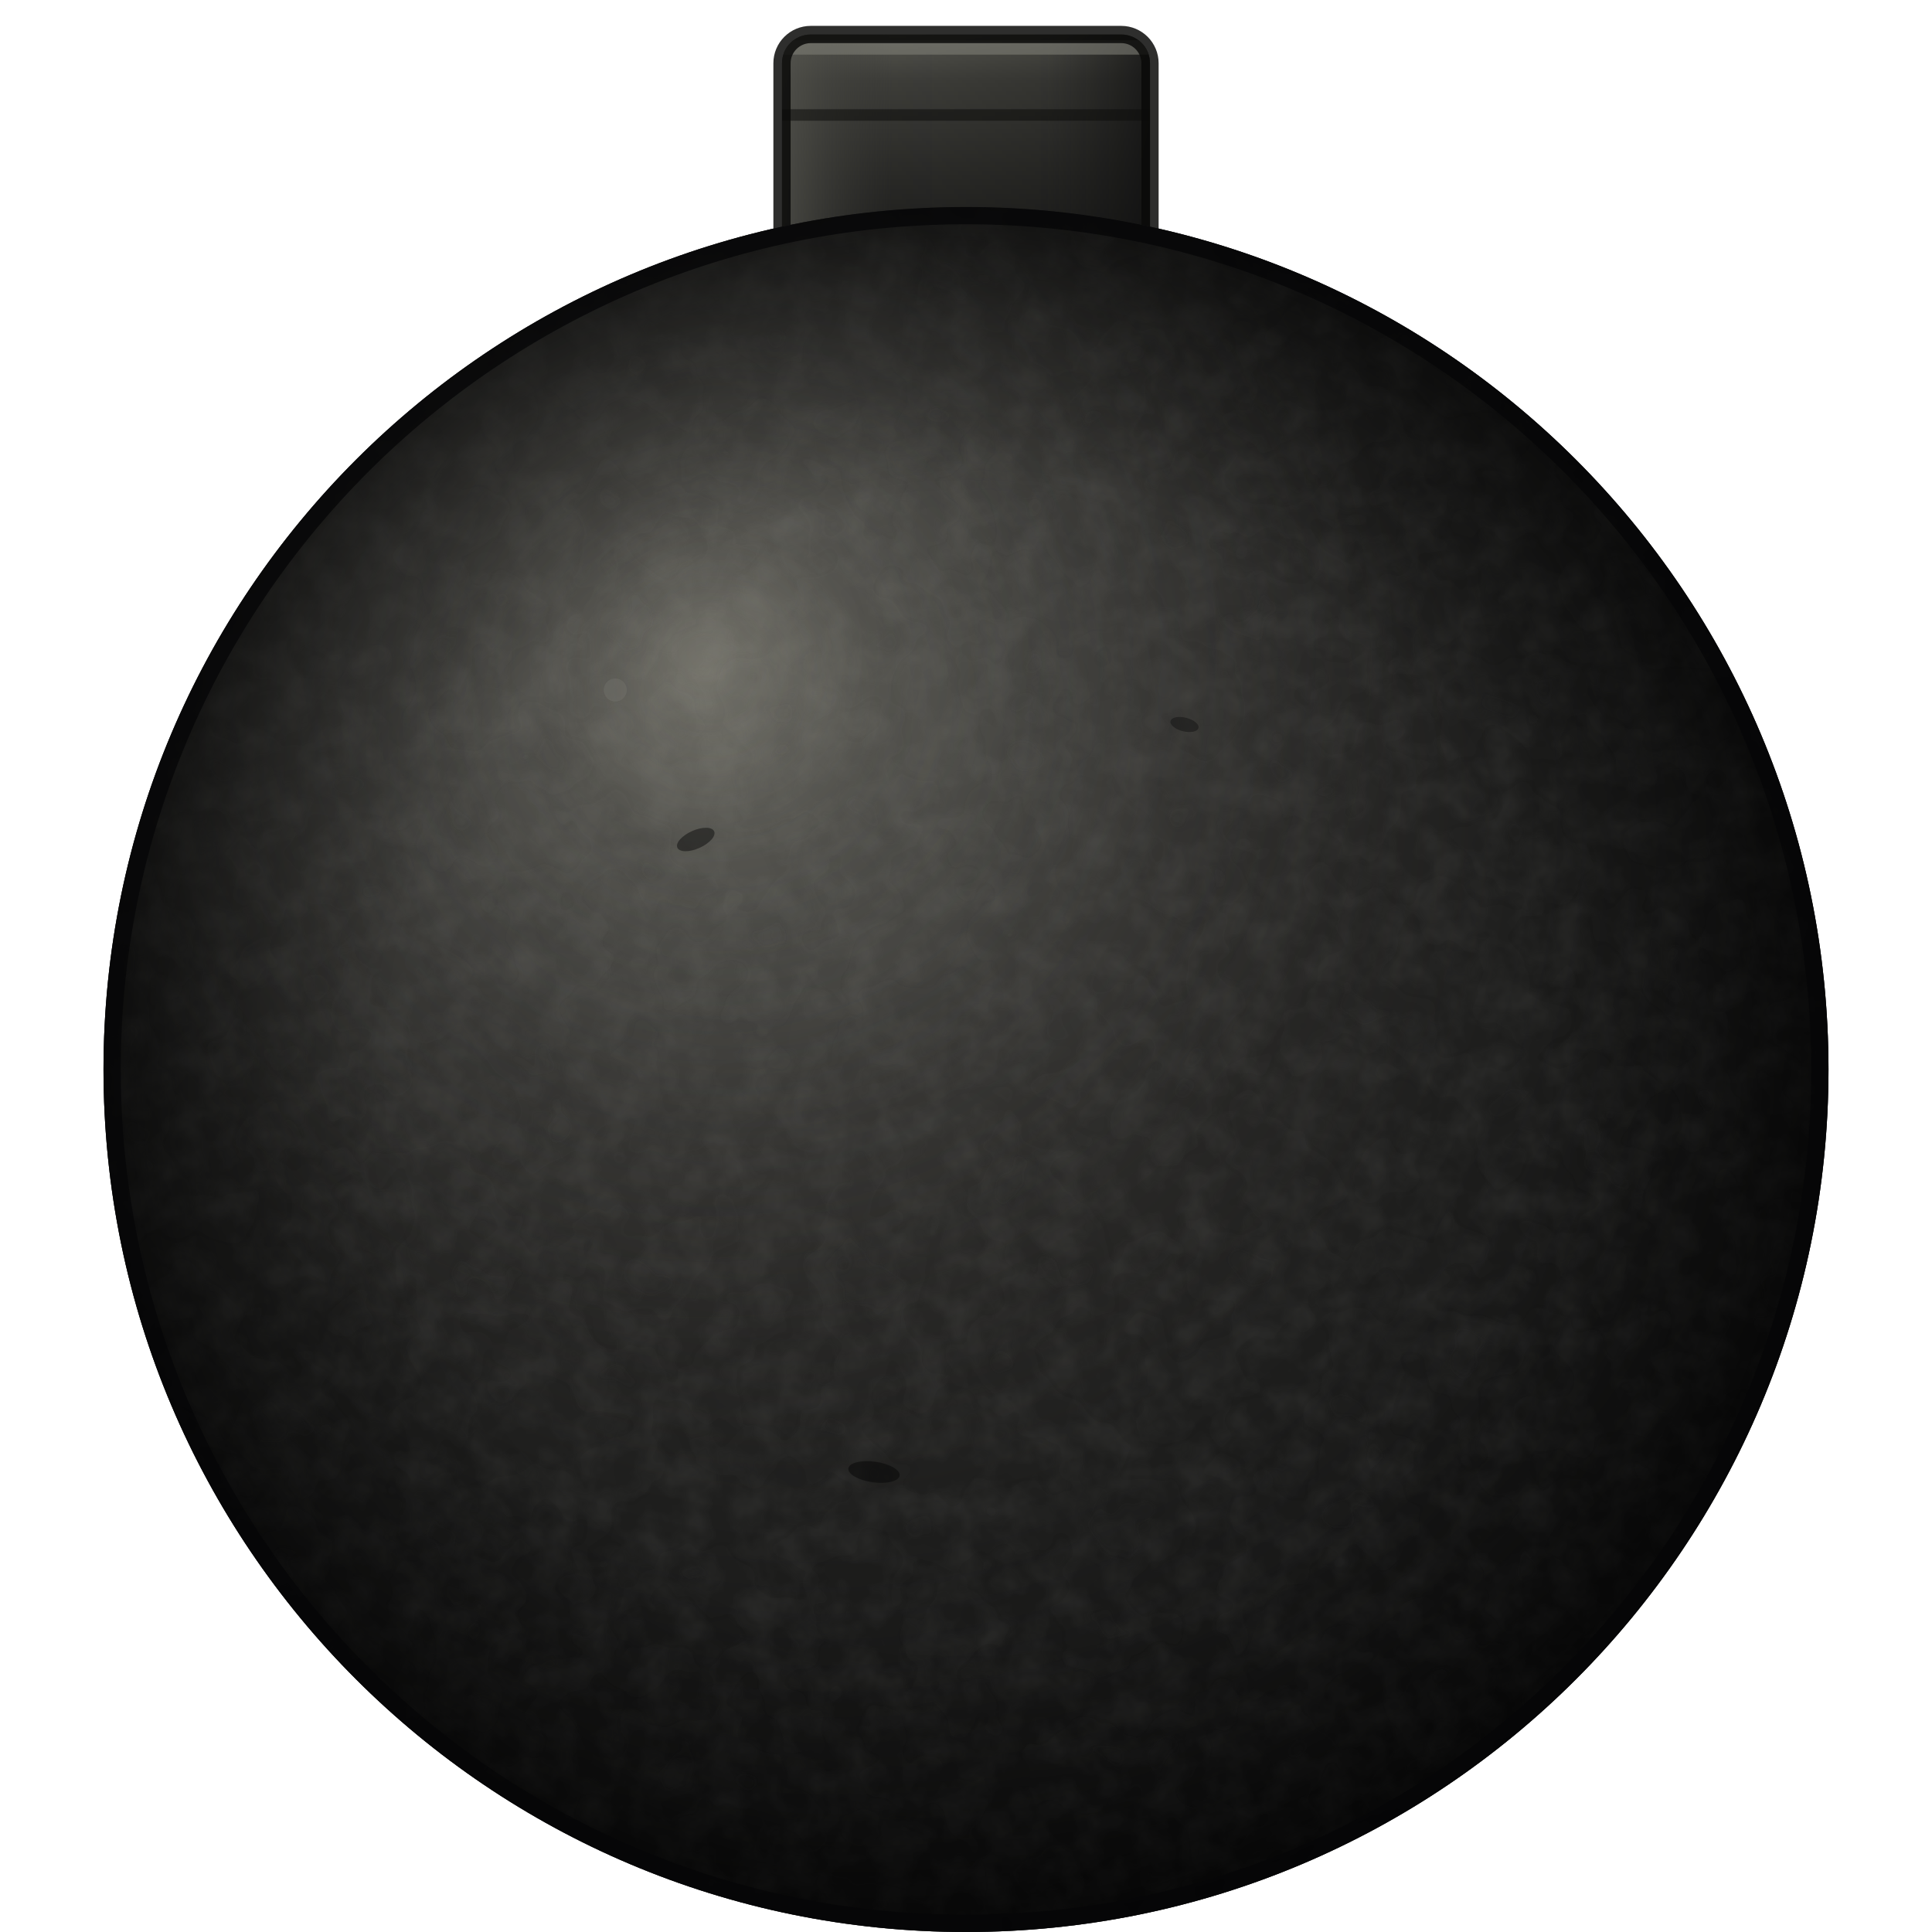
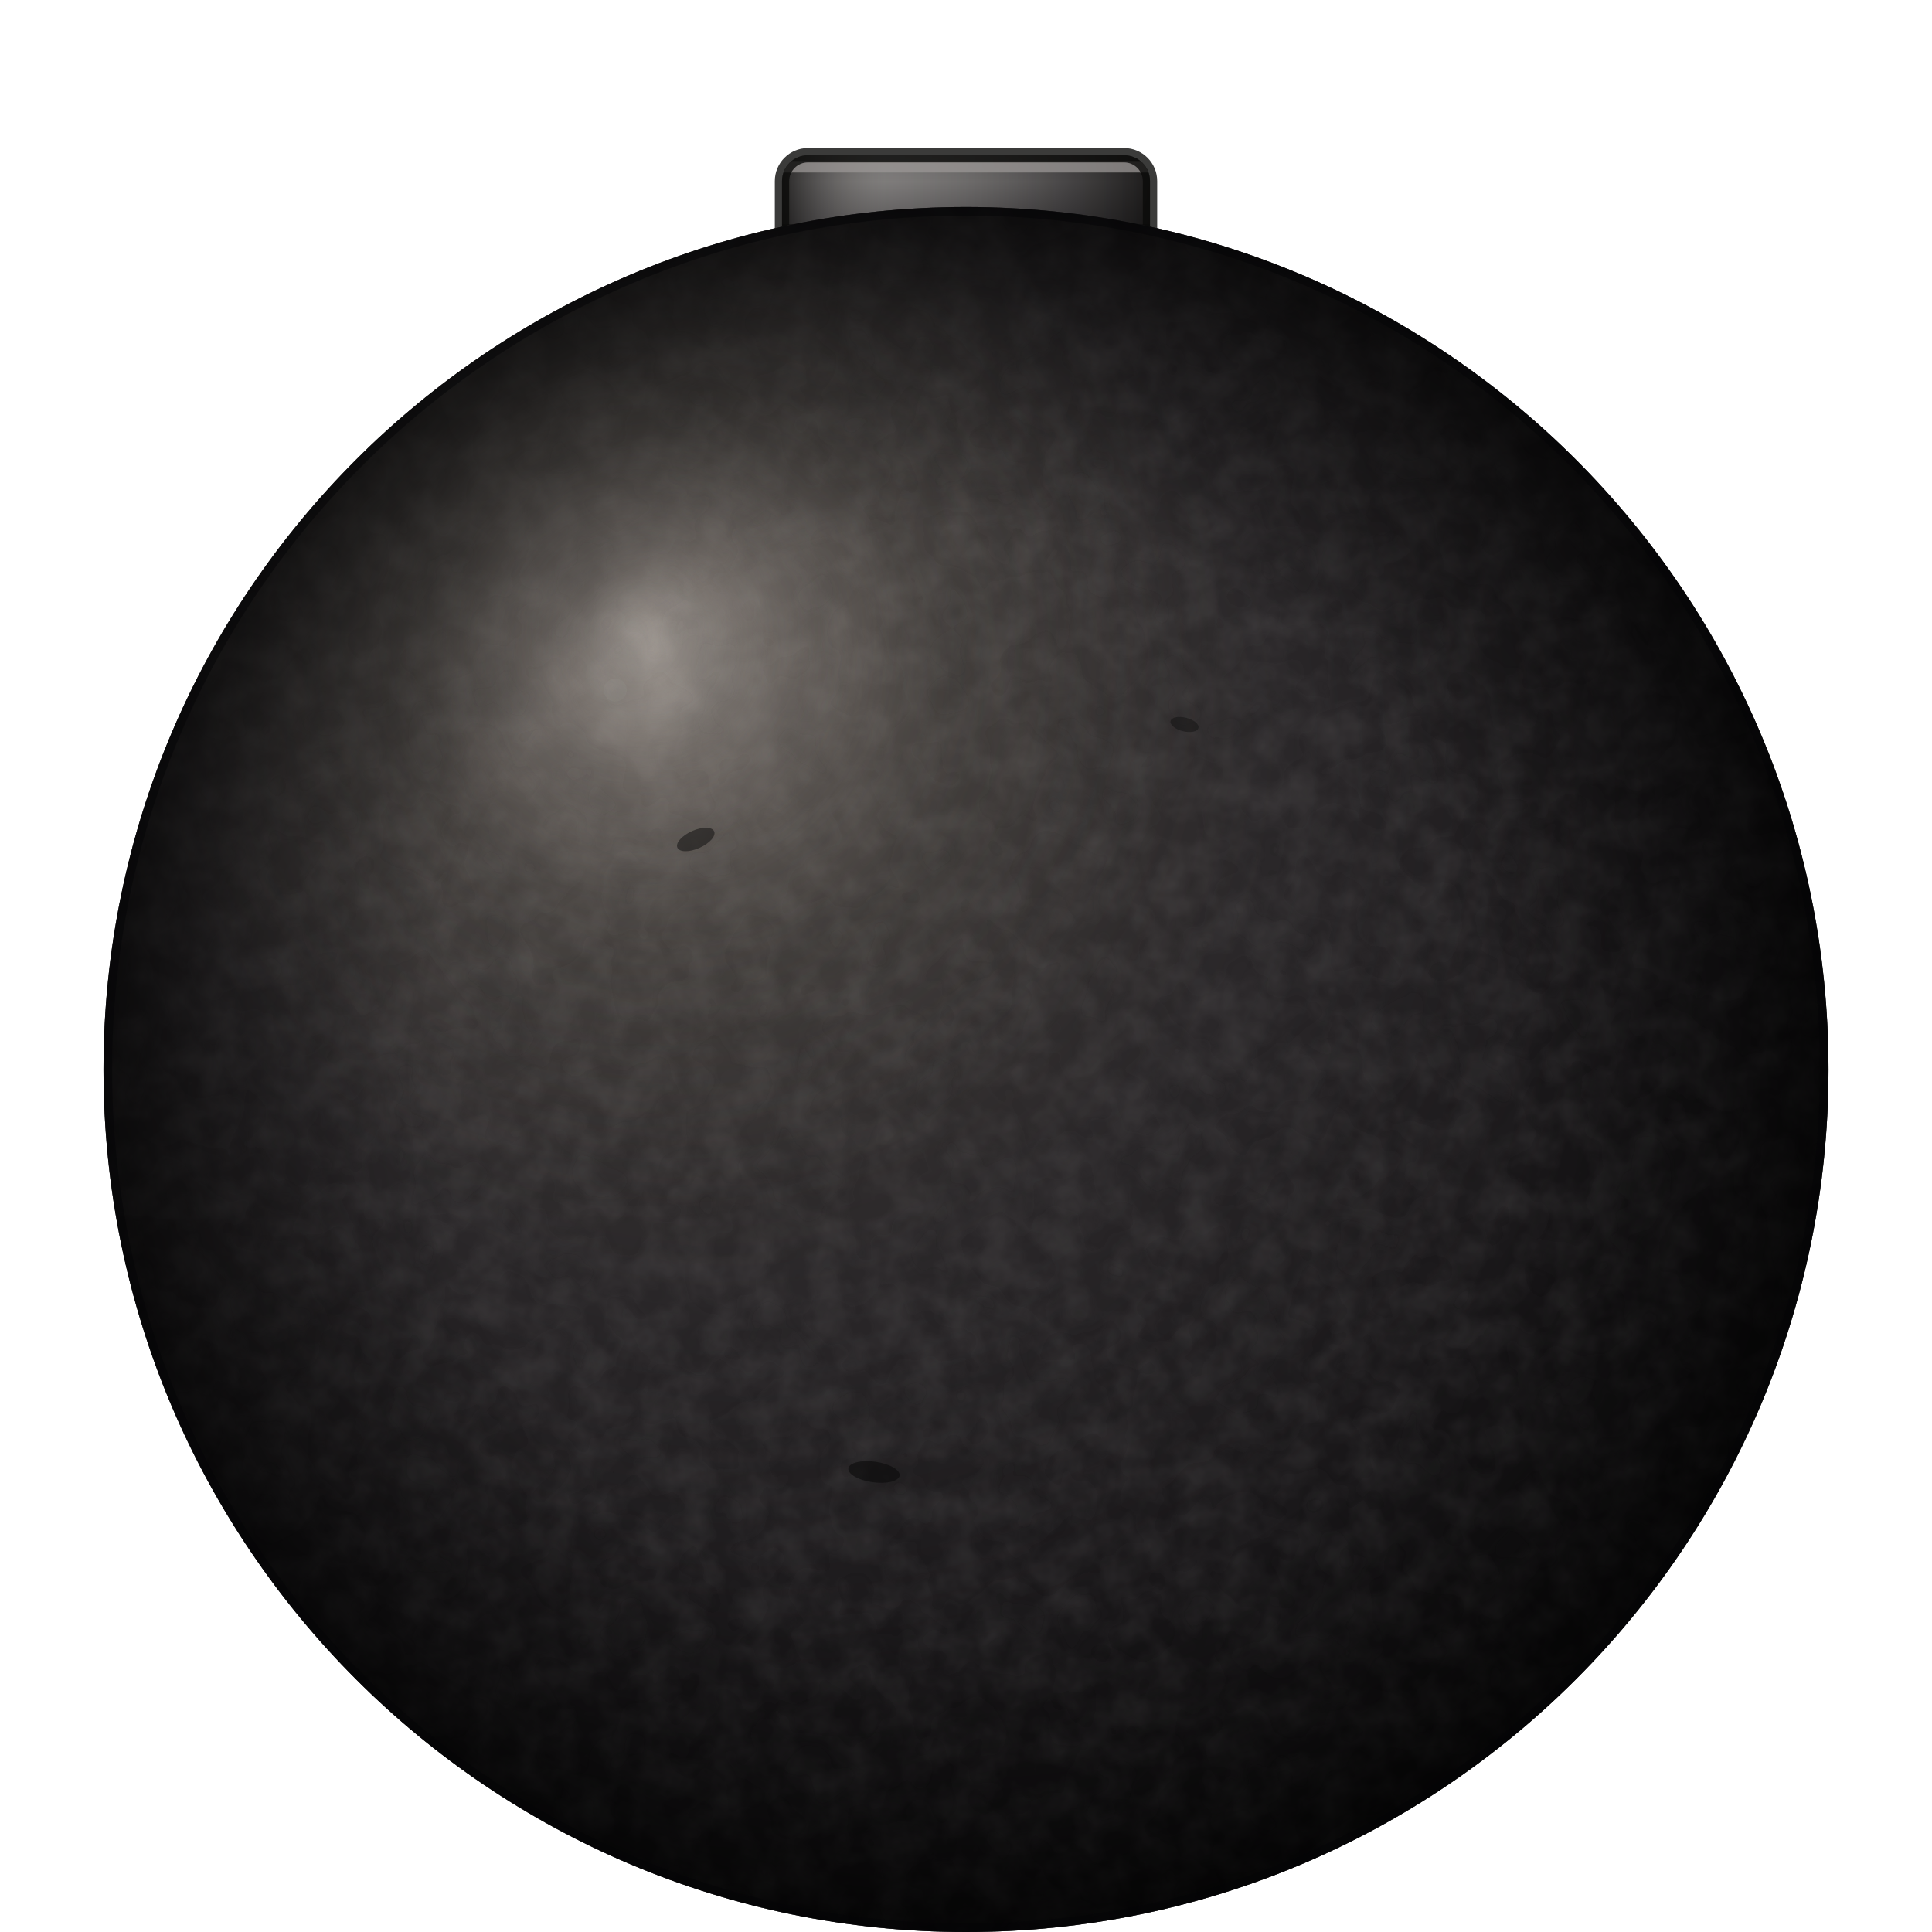
<svg xmlns="http://www.w3.org/2000/svg" width="672" height="672" viewBox="0 0 672 672">
  <defs>
-     <radialGradient id="ballBase" cx="46%" cy="42%" r="74%" fx="35%" fy="27%">
-       <stop offset="0" stop-color="#6a6961" />
-       <stop offset=".12" stop-color="#454440" />
-       <stop offset=".3" stop-color="#302f2d" />
-       <stop offset=".55" stop-color="#1e1e1d" />
-       <stop offset=".8" stop-color="#0f0f0f" />
-       <stop offset="1" stop-color="#050505" />
+     <radialGradient id="ballBase" cx="42%" cy="38%" r="76%" fx="32%" fy="26%">
+       <stop offset="0" stop-color="#8f8983" />
+       <stop offset=".08" stop-color="#5a5450" />
+       <stop offset=".2" stop-color="#3b3735" />
+       <stop offset=".42" stop-color="#2a2729" />
+       <stop offset=".68" stop-color="#181618" />
+       <stop offset=".88" stop-color="#0d0c0d" />
+       <stop offset="1" stop-color="#060506" />
    </radialGradient>
-     <radialGradient id="ballGlow" cx="35%" cy="26%" r="40%">
-       <stop offset="0" stop-color="#8e8c83" stop-opacity=".3" />
-       <stop offset=".5" stop-color="#8a8c84" stop-opacity=".15" />
-       <stop offset="1" stop-color="#6e7069" stop-opacity="0" />
+     <radialGradient id="ballGlow" cx="31%" cy="25%" r="34%">
+       <stop offset="0" stop-color="#b4aca6" stop-opacity=".42" />
+       <stop offset=".45" stop-color="#8d8781" stop-opacity=".16" />
+       <stop offset="1" stop-color="#6e6a66" stop-opacity="0" />
    </radialGradient>
    <radialGradient id="ballVignette" cx="50%" cy="50%" r="50%">
      <stop offset="0" stop-color="#000000" stop-opacity="0" />
-       <stop offset=".66" stop-color="#000000" stop-opacity="0" />
-       <stop offset=".88" stop-color="#000000" stop-opacity=".32" />
-       <stop offset="1" stop-color="#000000" stop-opacity=".6" />
+       <stop offset=".62" stop-color="#000000" stop-opacity="0" />
+       <stop offset=".86" stop-color="#000000" stop-opacity=".38" />
+       <stop offset="1" stop-color="#000000" stop-opacity=".72" />
    </radialGradient>
    <filter id="grainLight" x="-5%" y="-5%" width="110%" height="110%">
      <feTurbulence type="fractalNoise" baseFrequency="0.085" numOctaves="3" seed="11" stitchTiles="stitch" result="n" />
-       <feColorMatrix in="n" type="matrix" values="0 0 0 0 0.72  0 0 0 0 0.73  0 0 0 0 0.68  0 0 0 0.6 -0.22" />
+       <feColorMatrix in="n" type="matrix" values="0 0 0 0 0.72  0 0 0 0 0.71  0 0 0 0 0.68  0 0 0 0.6 -0.2" />
      <feComposite operator="in" in2="SourceGraphic" />
    </filter>
    <filter id="grainDark" x="-5%" y="-5%" width="110%" height="110%">
-       <feTurbulence type="fractalNoise" baseFrequency="0.035" numOctaves="3" seed="4" stitchTiles="stitch" result="n" />
-       <feColorMatrix in="n" type="matrix" values="0 0 0 0 0.02  0 0 0 0 0.02  0 0 0 0 0.02  0 0 0 0.8 -0.3" />
+       <feTurbulence type="fractalNoise" baseFrequency="0.038" numOctaves="3" seed="4" stitchTiles="stitch" result="n" />
+       <feColorMatrix in="n" type="matrix" values="0 0 0 0 0.02  0 0 0 0 0.02  0 0 0 0 0.02  0 0 0 0.8 -0.26" />
      <feComposite operator="in" in2="SourceGraphic" />
    </filter>
    <linearGradient id="collarV" x1="0" y1="0" x2="0" y2="1">
-       <stop offset="0" stop-color="#5c5c55" />
-       <stop offset=".2" stop-color="#3e3e3a" />
-       <stop offset=".62" stop-color="#272725" />
-       <stop offset="1" stop-color="#151514" />
+       <stop offset="0" stop-color="#6e6c6c" />
+       <stop offset=".14" stop-color="#7a7877" />
+       <stop offset=".46" stop-color="#3c3a3c" />
+       <stop offset=".78" stop-color="#5c5a5b" />
+       <stop offset="1" stop-color="#232122" />
    </linearGradient>
    <linearGradient id="collarH" x1="0" y1="0" x2="1" y2="0">
-       <stop offset="0" stop-color="#53534d" stop-opacity=".8" />
-       <stop offset=".3" stop-color="#33332f" stop-opacity=".15" />
-       <stop offset=".72" stop-color="#1c1c1a" stop-opacity=".3" />
-       <stop offset="1" stop-color="#101010" stop-opacity=".8" />
+       <stop offset="0" stop-color="#141313" stop-opacity=".8" />
+       <stop offset=".28" stop-color="#8e8b89" stop-opacity=".2" />
+       <stop offset=".66" stop-color="#242223" stop-opacity=".38" />
+       <stop offset="1" stop-color="#0d0c0c" stop-opacity=".85" />
    </linearGradient>
    <clipPath id="ballClip">
      <circle cx="336" cy="372" r="300" />
    </clipPath>
    <clipPath id="collarClip">
-       <rect x="272" y="12" width="128" height="80" rx="10" />
+       <rect x="272" y="54" width="128" height="66" rx="9" />
    </clipPath>
  </defs>
  <g>
-     <rect x="272" y="12" width="128" height="80" rx="10" fill="url(#collarV)" />
+     <rect x="272" y="54" width="128" height="66" rx="9" fill="url(#collarV)" />
    <g clip-path="url(#collarClip)">
-       <rect x="272" y="12" width="128" height="80" fill="url(#collarH)" />
-       <rect x="272" y="14" width="128" height="5" fill="#7d7d74" opacity=".6" />
-       <rect x="272" y="38" width="128" height="4" fill="#0c0c0b" opacity=".55" />
+       <rect x="272" y="54" width="128" height="66" fill="url(#collarH)" />
+       <rect x="272" y="56" width="128" height="4" fill="#9b9795" opacity=".75" />
+       <rect x="272" y="78" width="128" height="8" fill="#0b0a0a" opacity=".6" />
    </g>
-     <rect x="272" y="12" width="128" height="80" rx="10" fill="none" stroke="#0a0a09" stroke-opacity=".85" stroke-width="6" />
+     <rect x="272" y="54" width="128" height="66" rx="9" fill="none" stroke="#0a0a09" stroke-opacity=".8" stroke-width="5" />
  </g>
  <circle cx="336" cy="372" r="300" fill="url(#ballBase)" />
  <g clip-path="url(#ballClip)">
    <circle cx="336" cy="372" r="300" fill="url(#ballGlow)" />
-     <circle cx="336" cy="372" r="300" filter="url(#grainLight)" opacity=".2" />
-     <circle cx="336" cy="372" r="300" filter="url(#grainDark)" opacity=".26" />
+     <circle cx="336" cy="372" r="300" filter="url(#grainLight)" opacity=".26" />
+     <circle cx="336" cy="372" r="300" filter="url(#grainDark)" opacity=".3" />
    <ellipse cx="242" cy="292" rx="7" ry="3.2" transform="rotate(-24 242 292)" fill="#0c0c0c" opacity=".5" />
    <ellipse cx="412" cy="252" rx="5" ry="2.4" transform="rotate(14 412 252)" fill="#0d0d0d" opacity=".45" />
    <ellipse cx="304" cy="512" rx="9" ry="3.6" transform="rotate(8 304 512)" fill="#080808" opacity=".55" />
    <ellipse cx="214" cy="240" rx="4" ry="4" fill="#9a9c92" opacity=".16" />
    <circle cx="336" cy="372" r="300" fill="url(#ballVignette)" />
  </g>
-   <circle cx="336" cy="372" r="297" fill="none" stroke="#060607" stroke-opacity=".78" stroke-width="6" />
+   <circle cx="336" cy="372" r="298.5" fill="none" stroke="#050506" stroke-opacity=".5" stroke-width="3" />
</svg>
